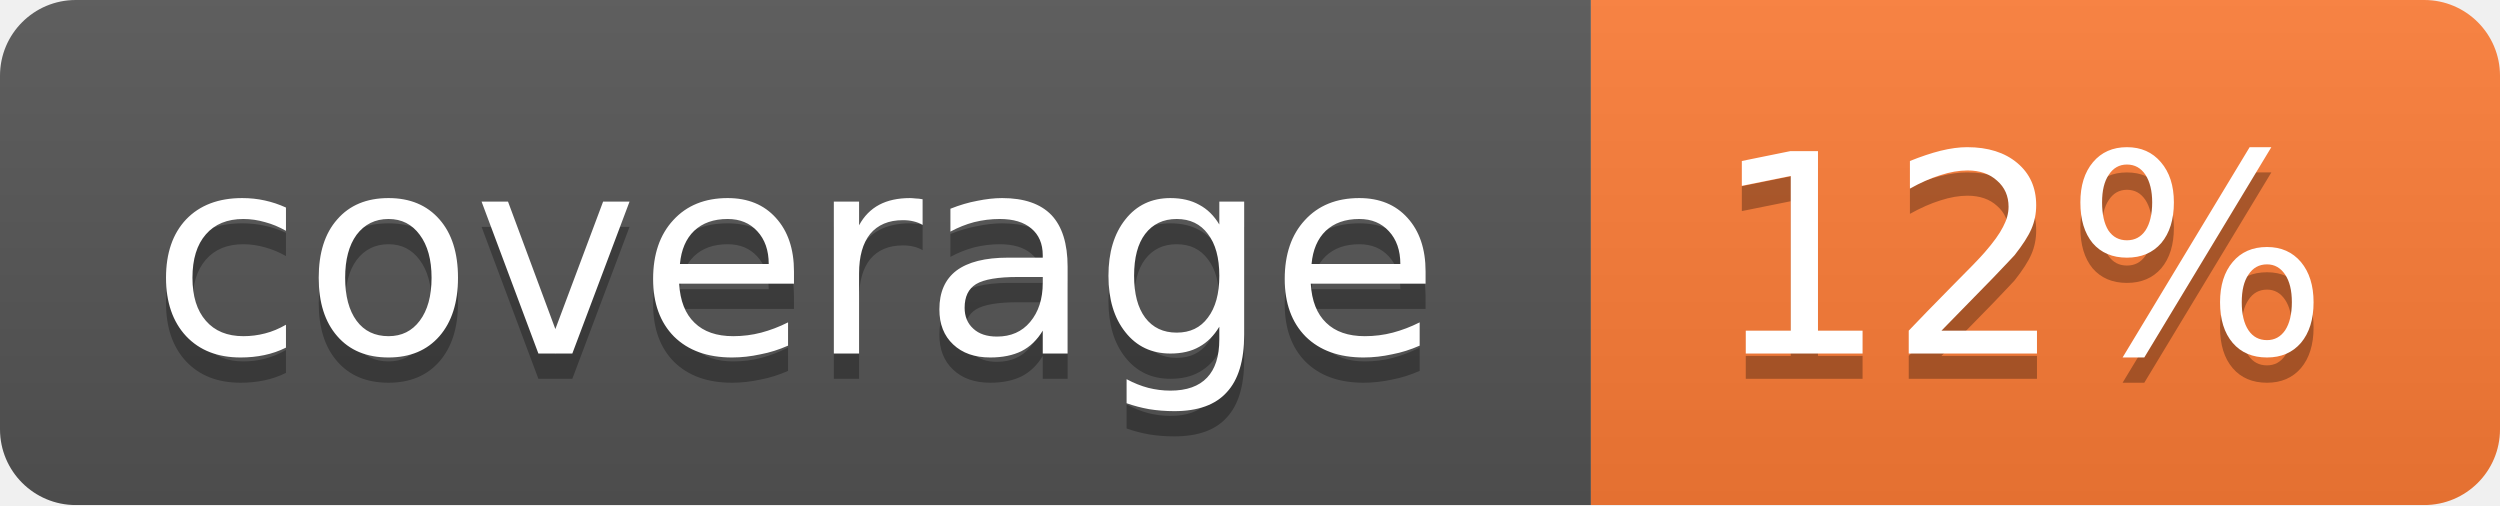
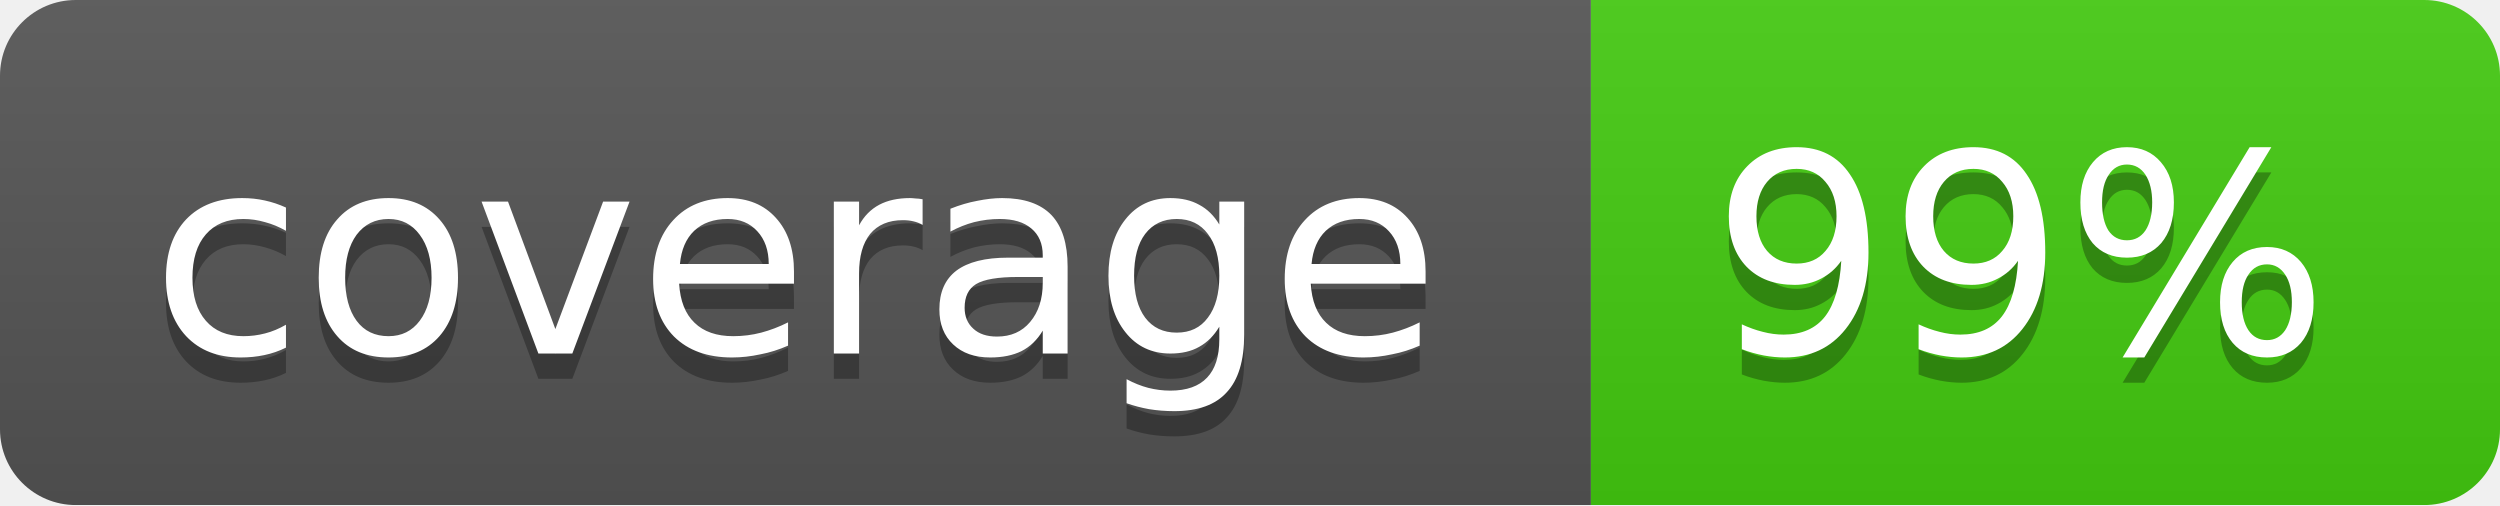
<svg xmlns="http://www.w3.org/2000/svg" width="99" height="20">
  <linearGradient id="b" x2="0" y2="100%">
    <stop offset="0" stop-color="#bbb" stop-opacity=".1" />
    <stop offset="1" stop-opacity=".1" />
  </linearGradient>
  <mask id="a">
    <rect width="99" height="20" rx="3" fill="#fff" />
  </mask>
  <g mask="url(#a)">
    <path fill="#555" d="M0 0h63v20H0z" />
-     <path fill="#fe7d37" d="M63 0h36v20H63z" />
+     <path fill="#4c1" d="M63 0h36v20H63z" />
    <path fill="url(#b)" d="M0 0h99v20H0z" />
  </g>
  <g fill="#fff" text-anchor="middle" font-family="DejaVu Sans,Verdana,Geneva,sans-serif" font-size="11">
    <text x="31.5" y="15" fill="#010101" fill-opacity=".3">coverage</text>
    <text x="31.5" y="14">coverage</text>
-     <text x="80" y="15" fill="#010101" fill-opacity=".3">12%</text>
-     <text x="80" y="14">12%</text>
+     <text x="80" y="15" fill="#010101" fill-opacity=".3">99%</text>
+     <text x="80" y="14">99%</text>
  </g>
</svg>
